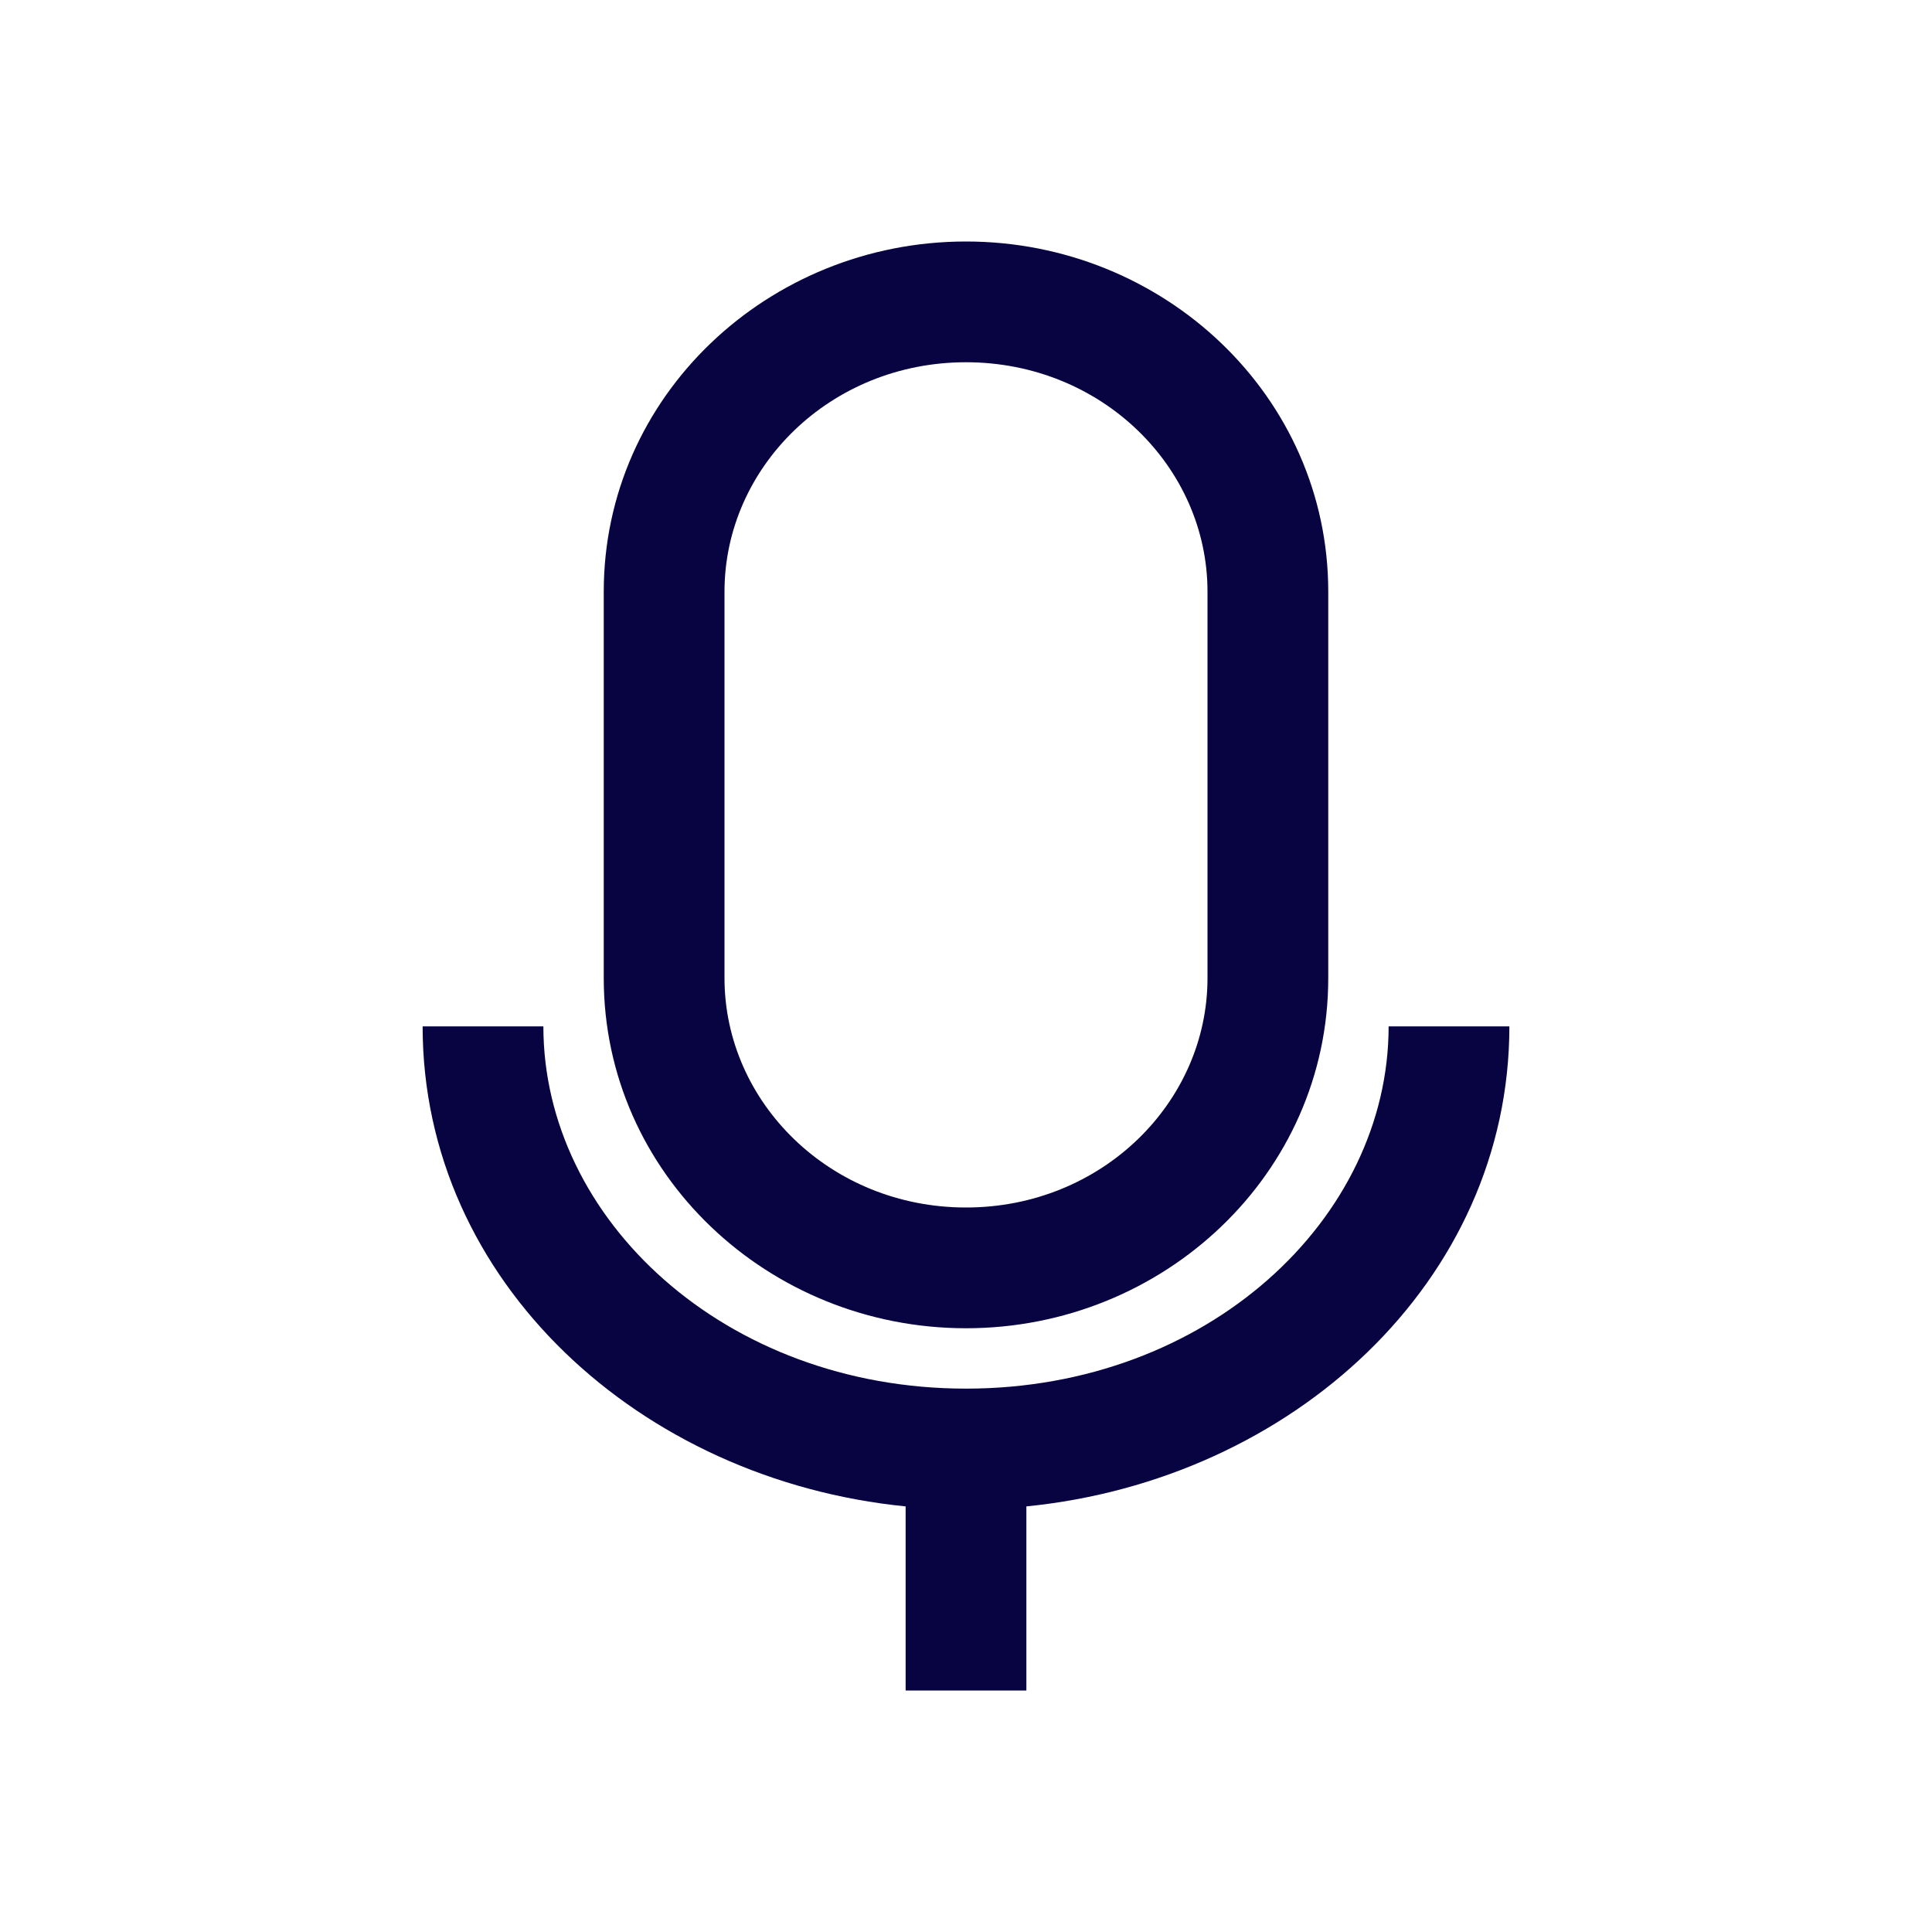
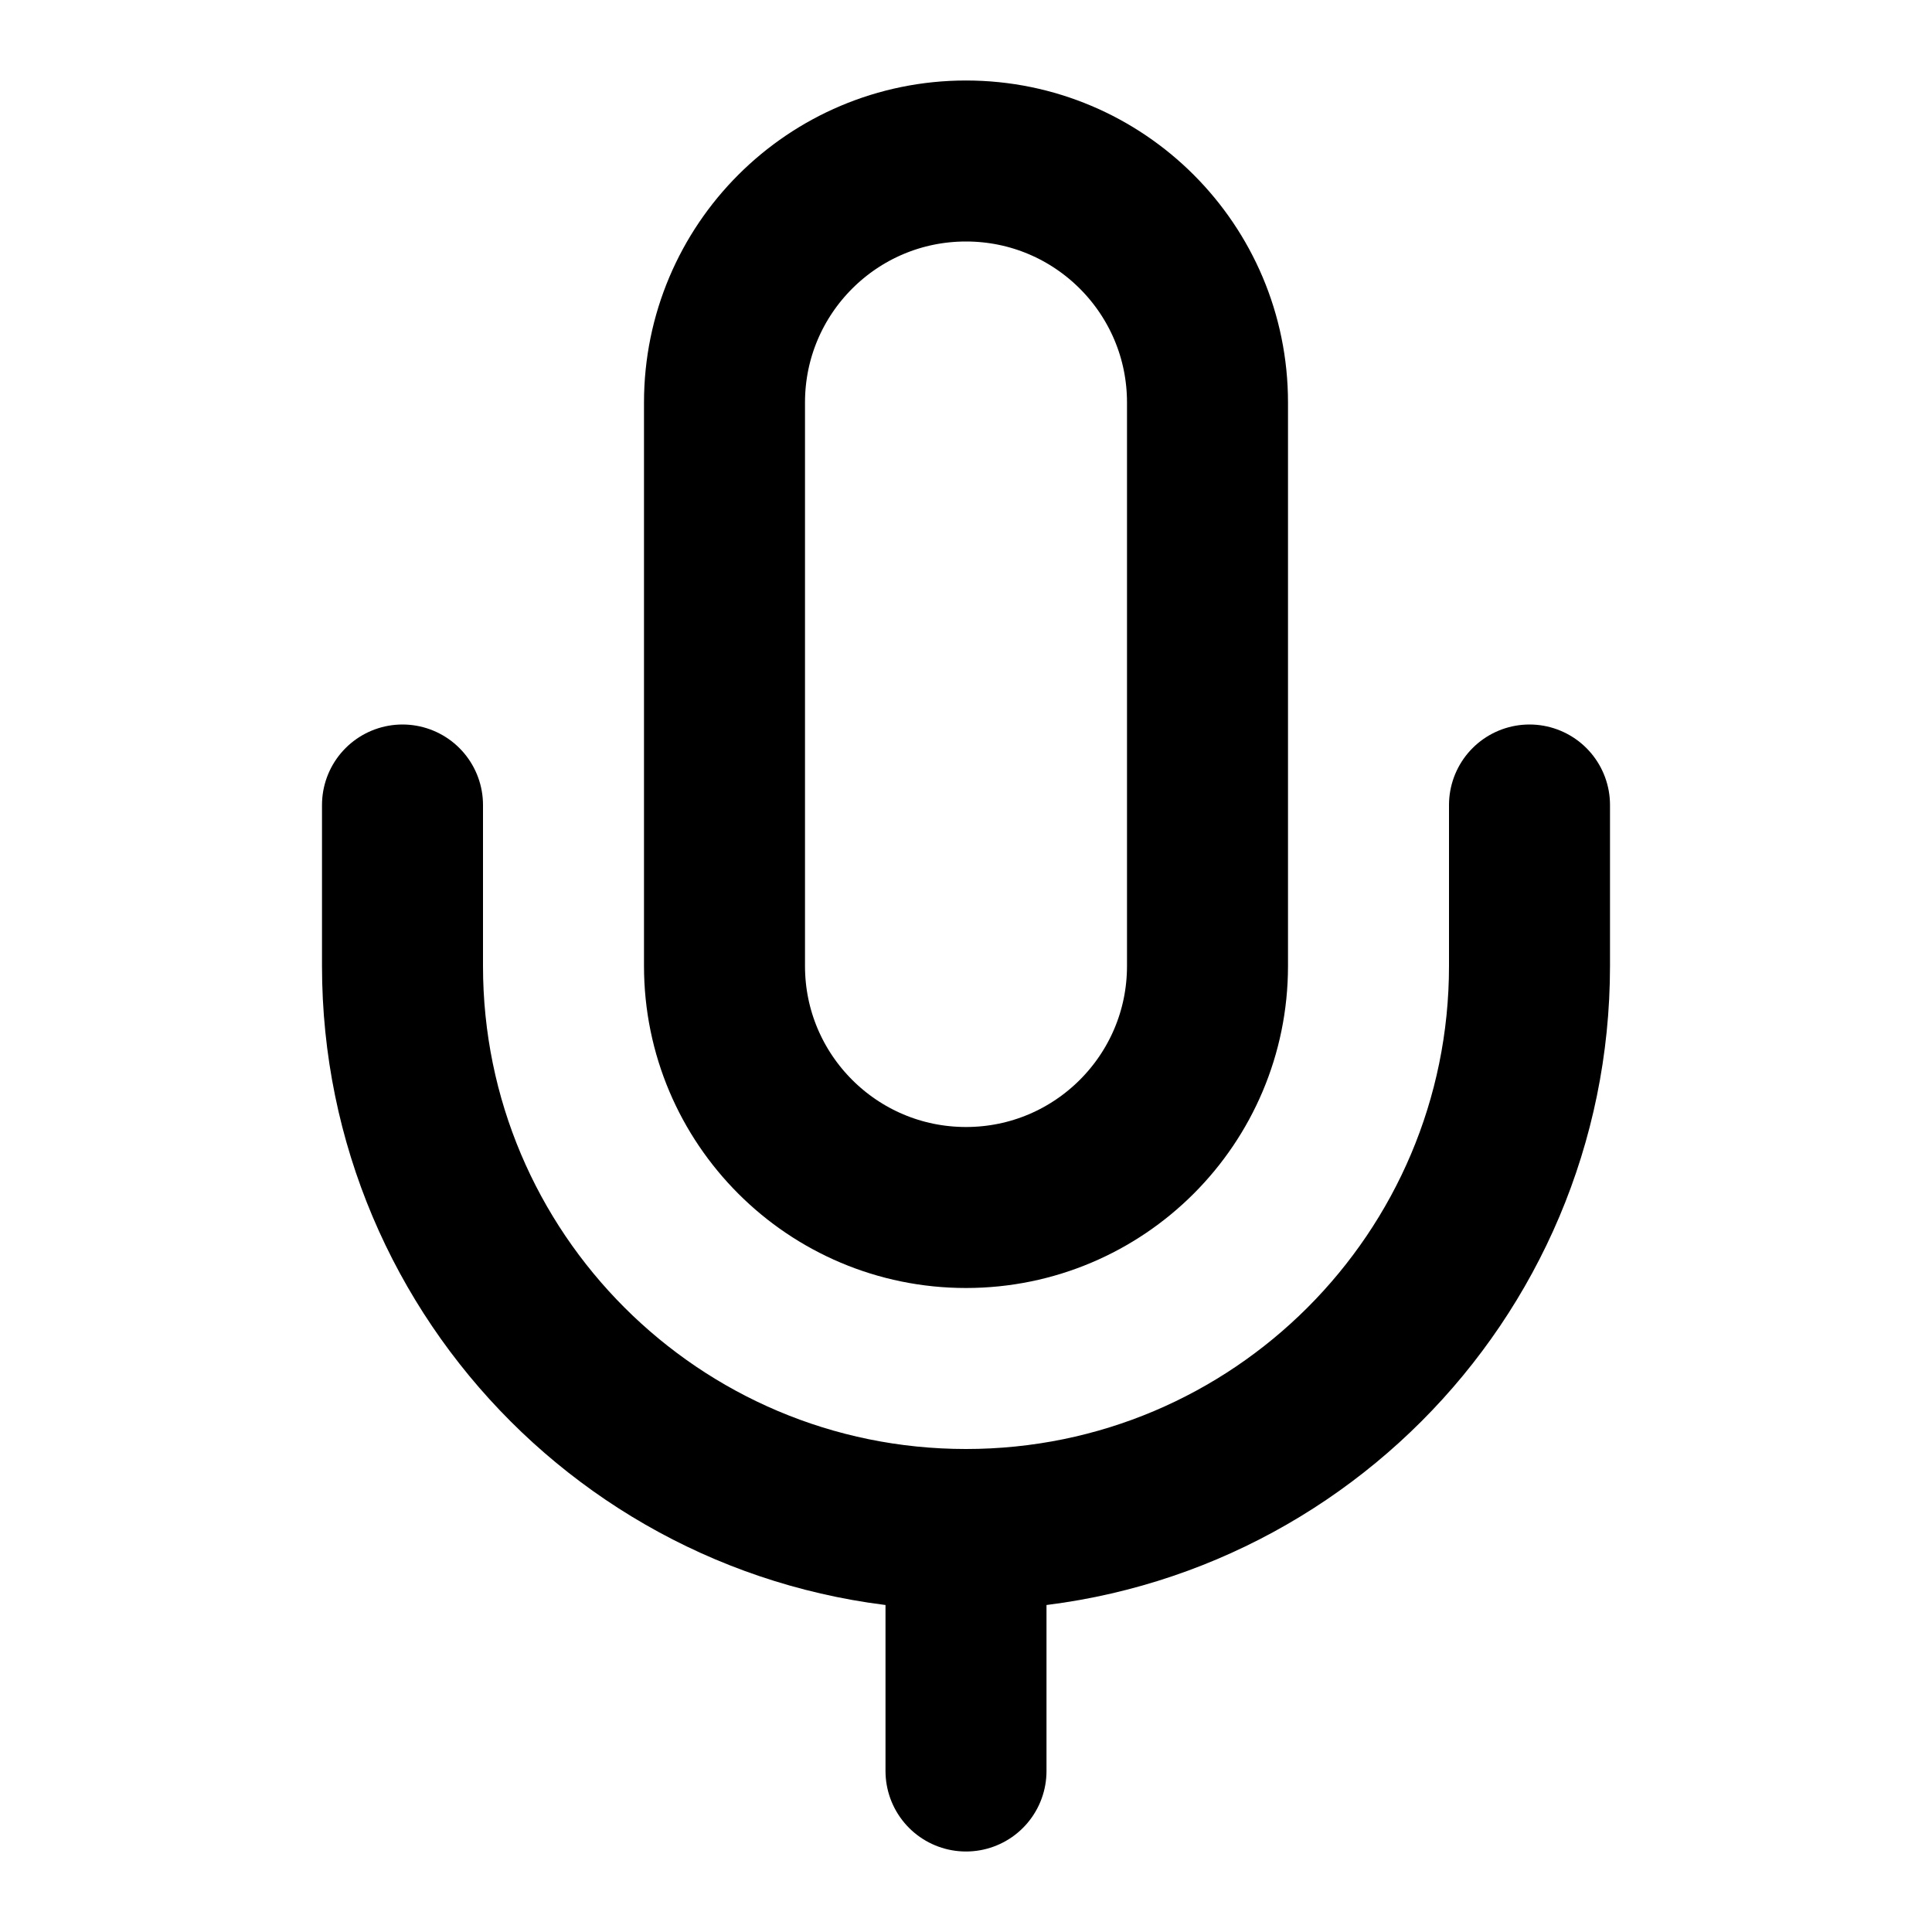
- <svg xmlns="http://www.w3.org/2000/svg" width="800px" height="800px" viewBox="0 0 24 24" fill="none">
-   <path fill-rule="evenodd" clip-rule="evenodd" d="M12 4.5C10.314 4.5 9 5.805 9 7.35V12.15C9 13.695 10.314 15 12 15C13.686 15 15 13.695 15 12.15L15 7.35C15 5.805 13.686 4.5 12 4.5ZM7.5 7.35C7.5 4.919 9.544 3 12 3C14.456 3 16.5 4.919 16.5 7.35L16.5 12.15C16.5 14.581 14.456 16.5 12 16.5C9.544 16.5 7.5 14.581 7.5 12.15V7.35ZM6.75 12.75C6.75 15.144 9.003 17.25 12 17.25C14.997 17.25 17.25 15.144 17.25 12.75H18.75C18.75 15.918 16.05 18.385 12.75 18.713V21H11.25V18.713C7.95 18.385 5.25 15.918 5.25 12.75H6.75Z" fill="#080341" />
+ <svg xmlns="http://www.w3.org/2000/svg" width="24" height="24" viewBox="0 0 24 24" fill="none" stroke="currentColor" stroke-width="2" stroke-linecap="round" stroke-linejoin="round" class="lucide lucide-mic h-4 w-4" data-id="40">
+   <path d="M12 2a3 3 0 0 0-3 3v7a3 3 0 0 0 6 0V5a3 3 0 0 0-3-3Z" />
+   <path d="M19 10v2a7 7 0 0 1-14 0v-2" />
+   <line x1="12" x2="12" y1="19" y2="22" />
</svg>
